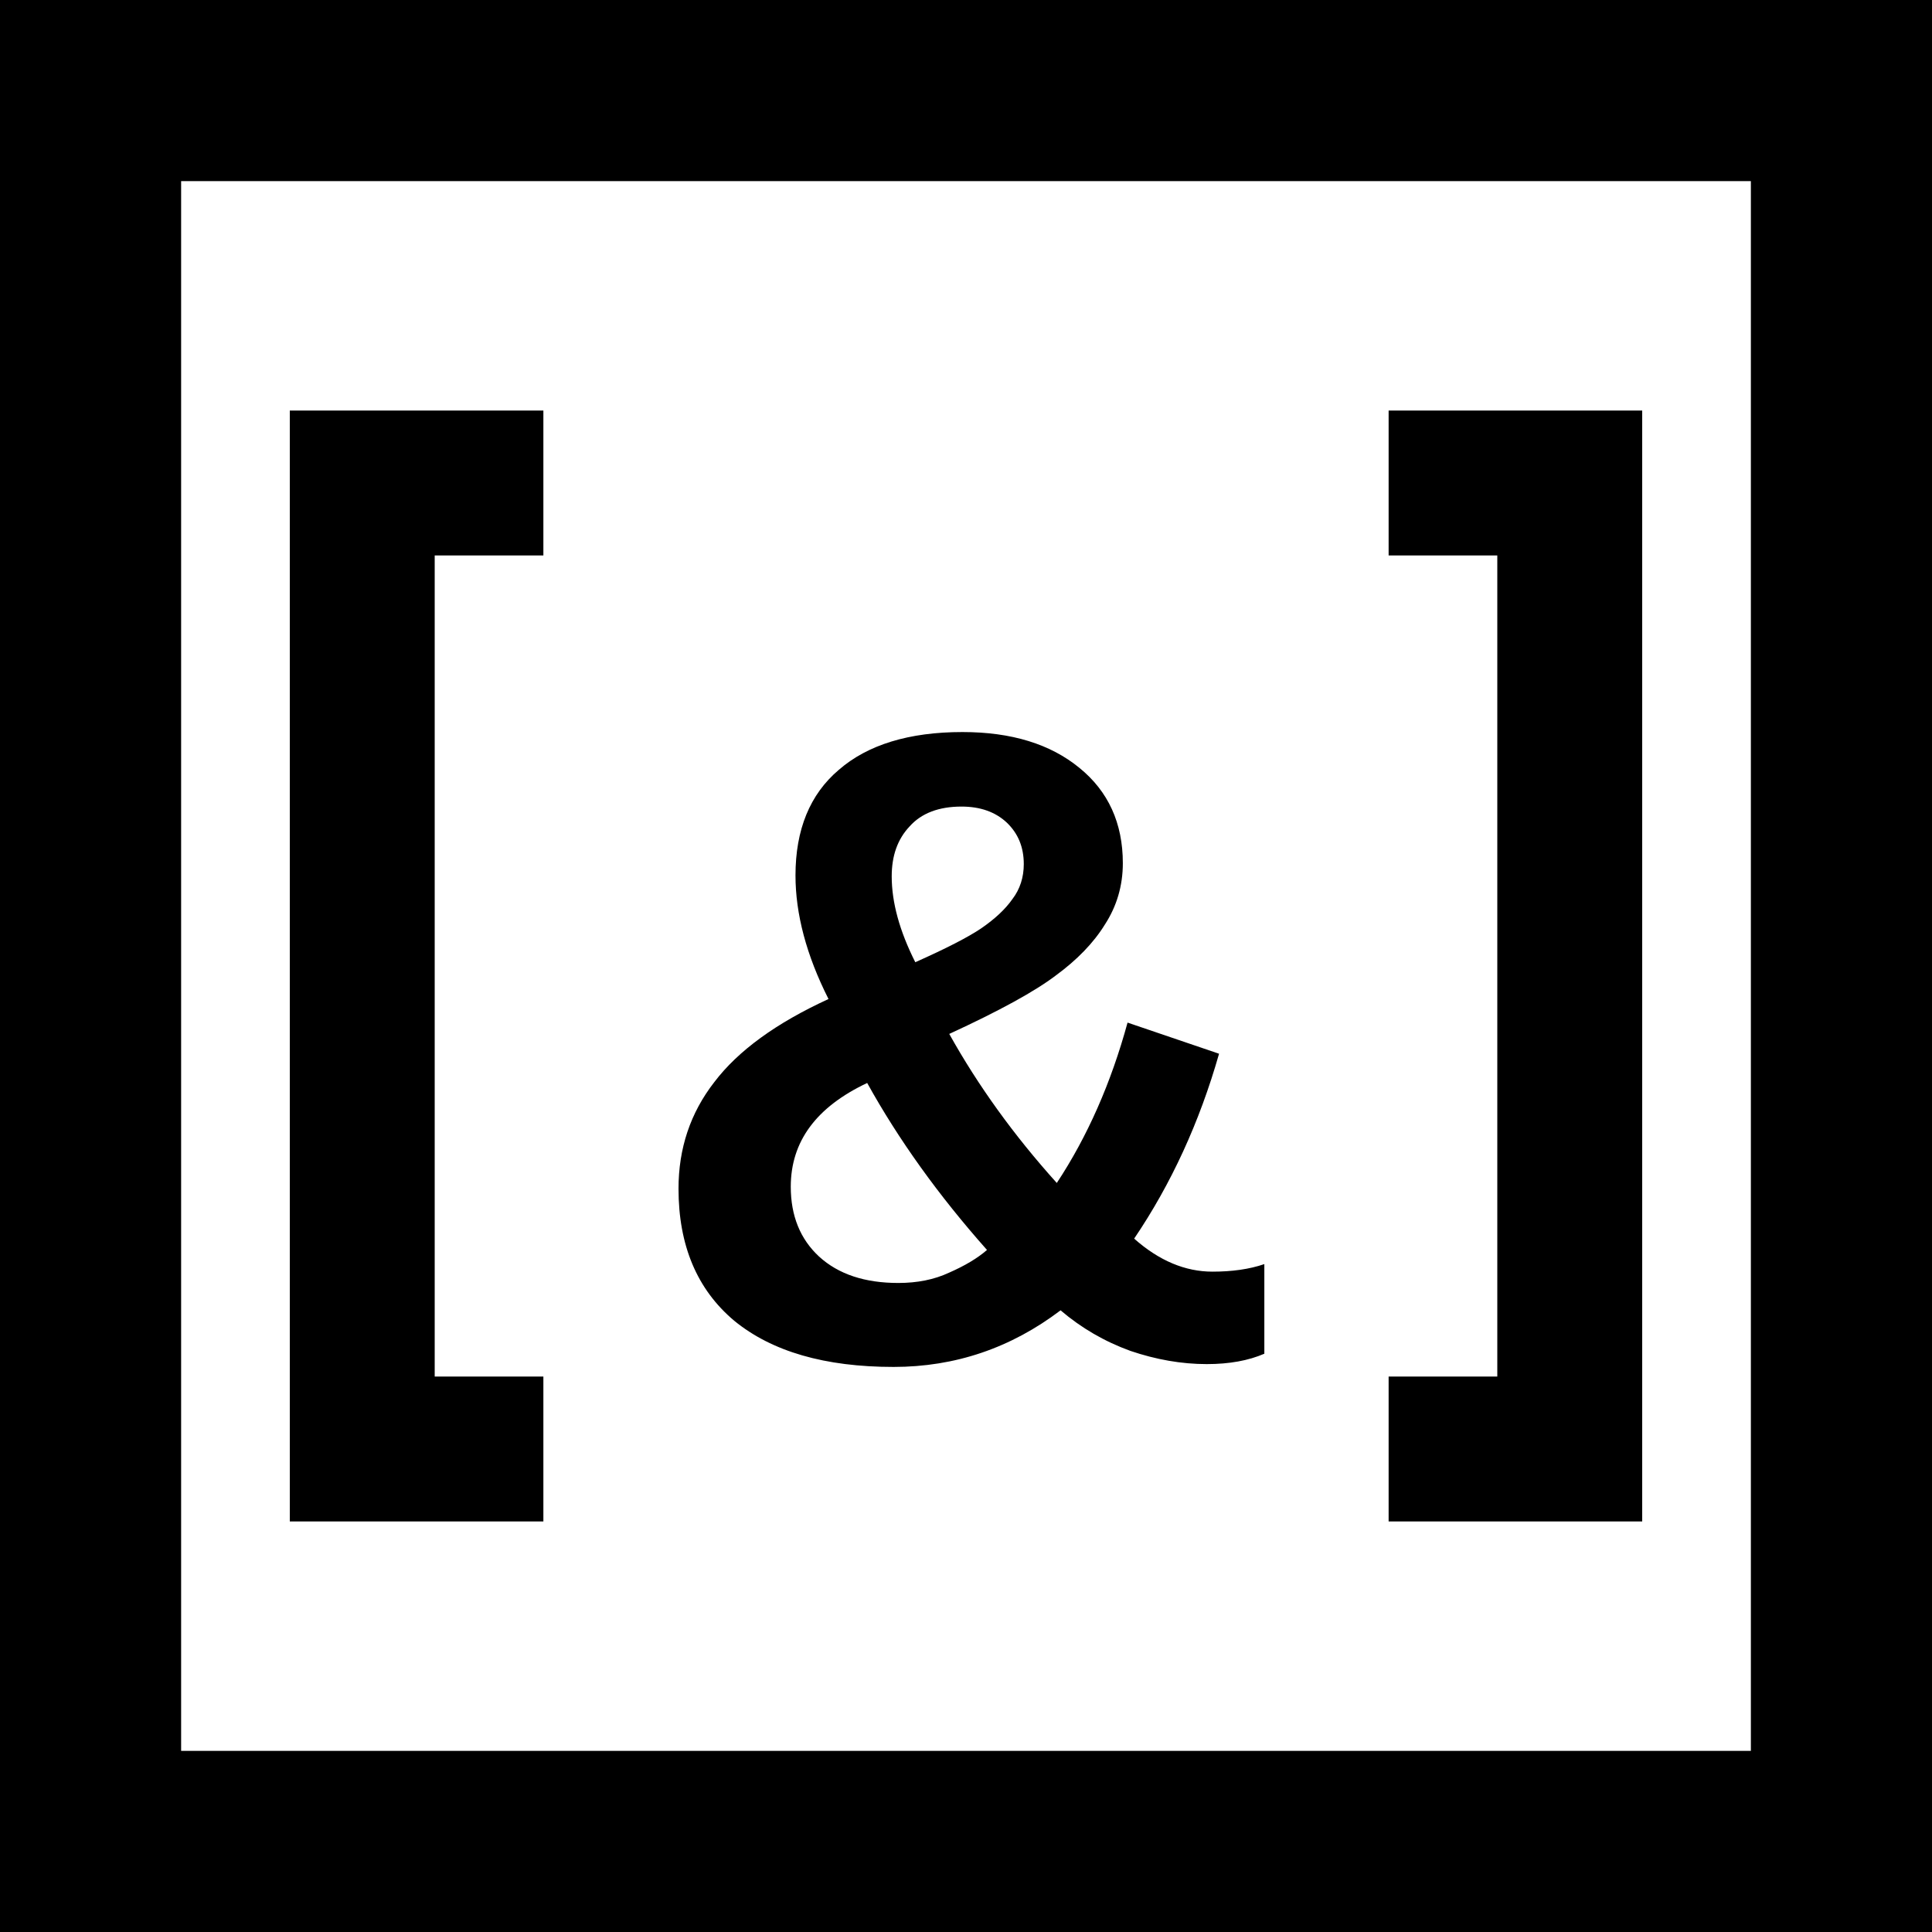
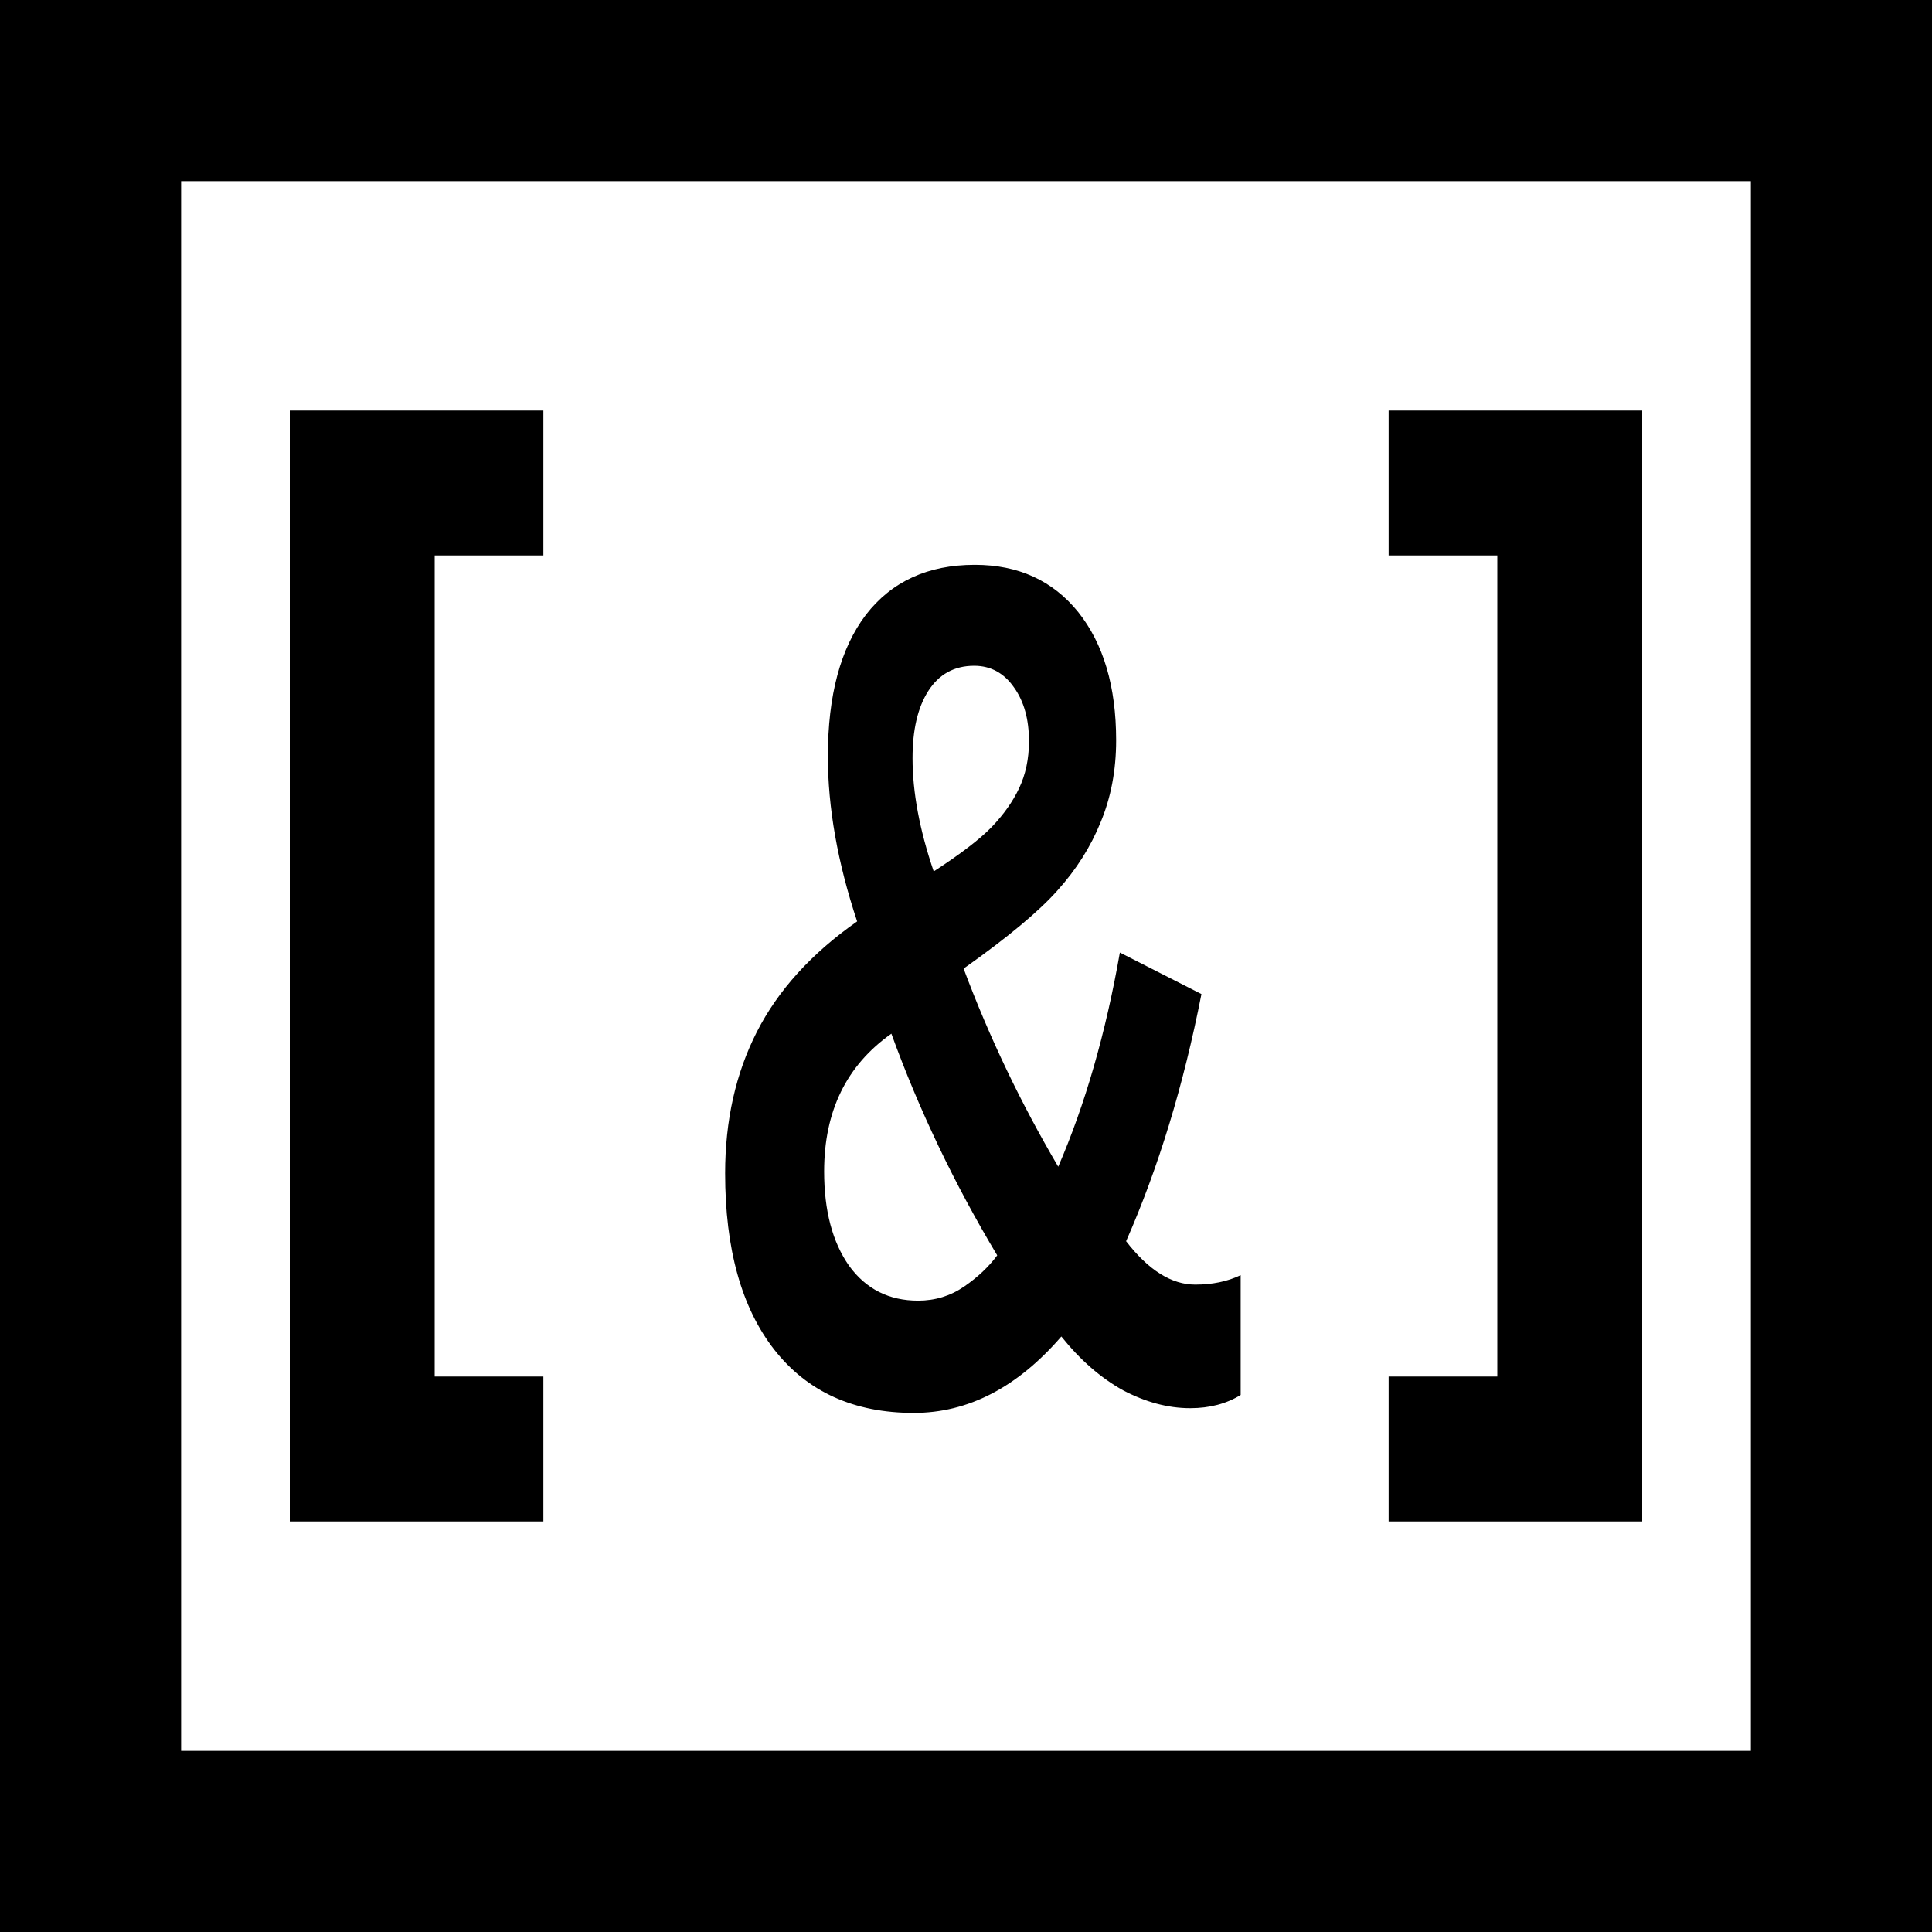
<svg xmlns="http://www.w3.org/2000/svg" viewBox="0 0 32 32">
  <rect x="1.5" y="1.5" width="29" height="29" fill="#fff" stroke="#000" stroke-width="3" />
  <path d="M9 8H6v16h3" fill="none" stroke="#000" stroke-width="2.4" />
  <path d="M23 8h3v16h-3" fill="none" stroke="#000" stroke-width="2.4" />
-   <text x="16" y="22.5" text-anchor="middle" font-family="Arial Black, Arial, Helvetica, sans-serif" font-weight="900" font-size="15" fill="#000">&amp;</text>
+   <text x="0" y="23.2" transform="translate(16.2 0) scale(.66 1)" text-anchor="middle" font-family="Arial Black, Arial, Helvetica, sans-serif" font-weight="900" font-size="20" fill="#000">&amp;</text>
</svg>
